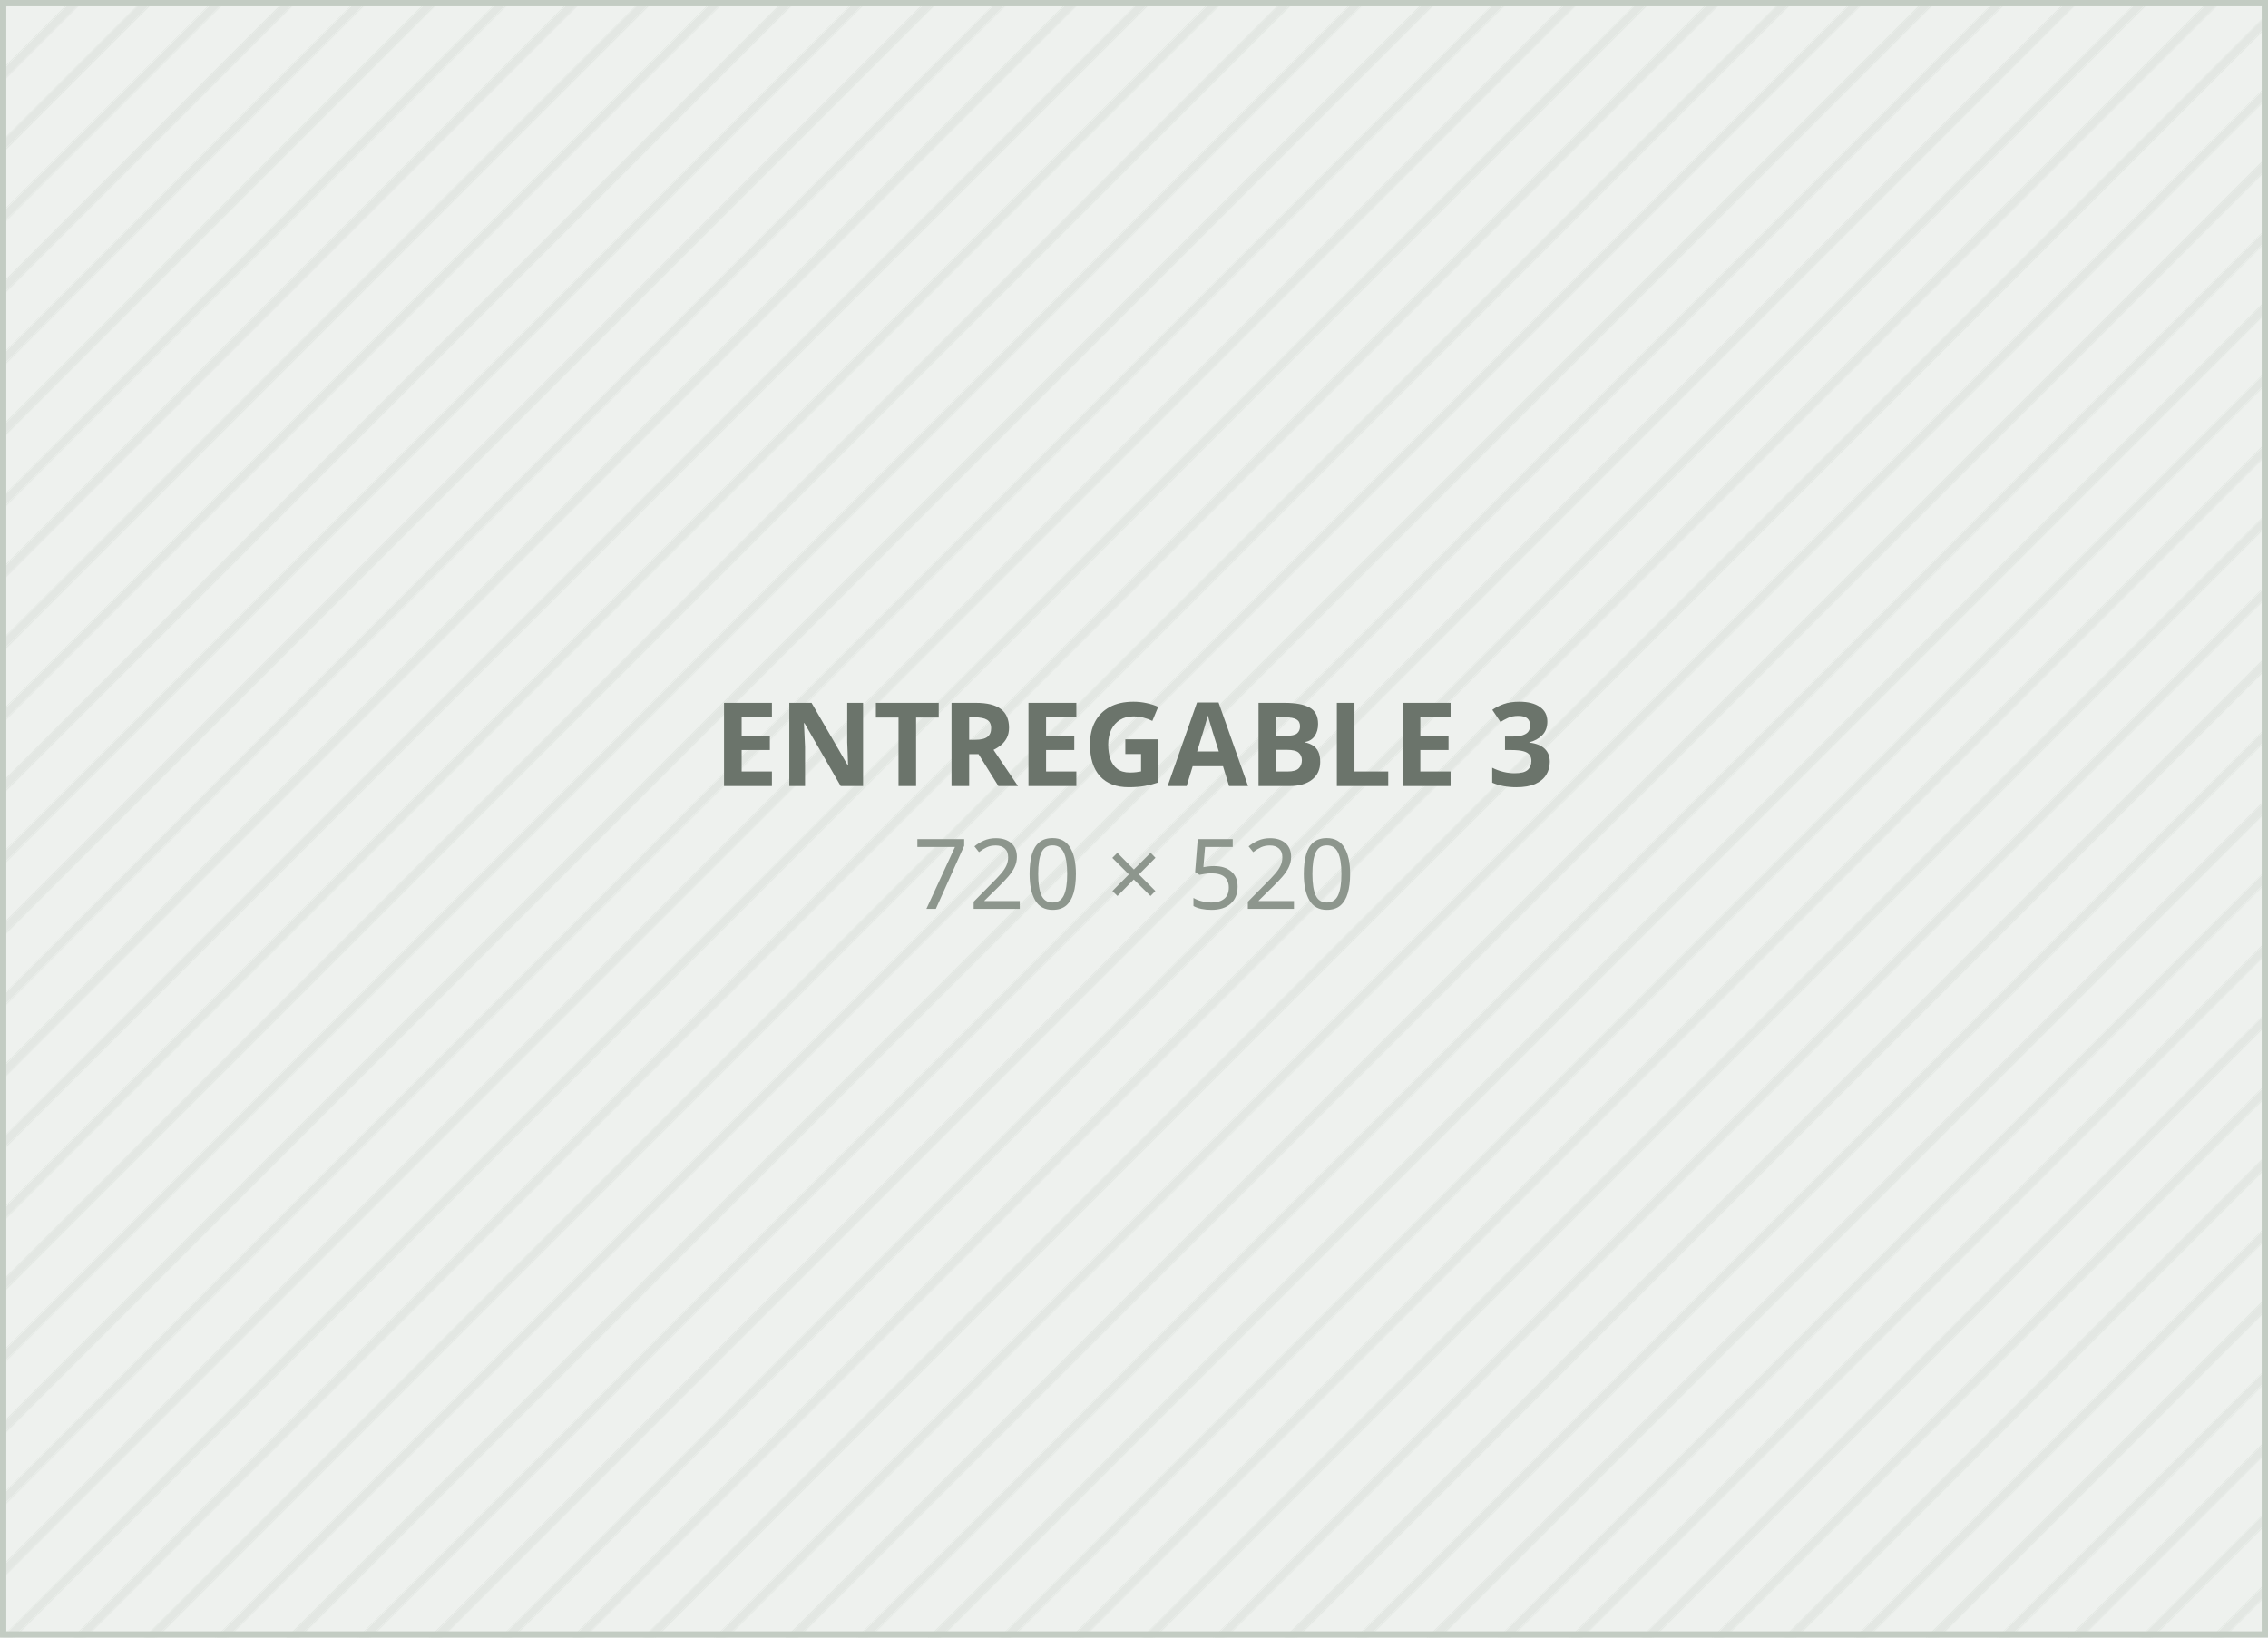
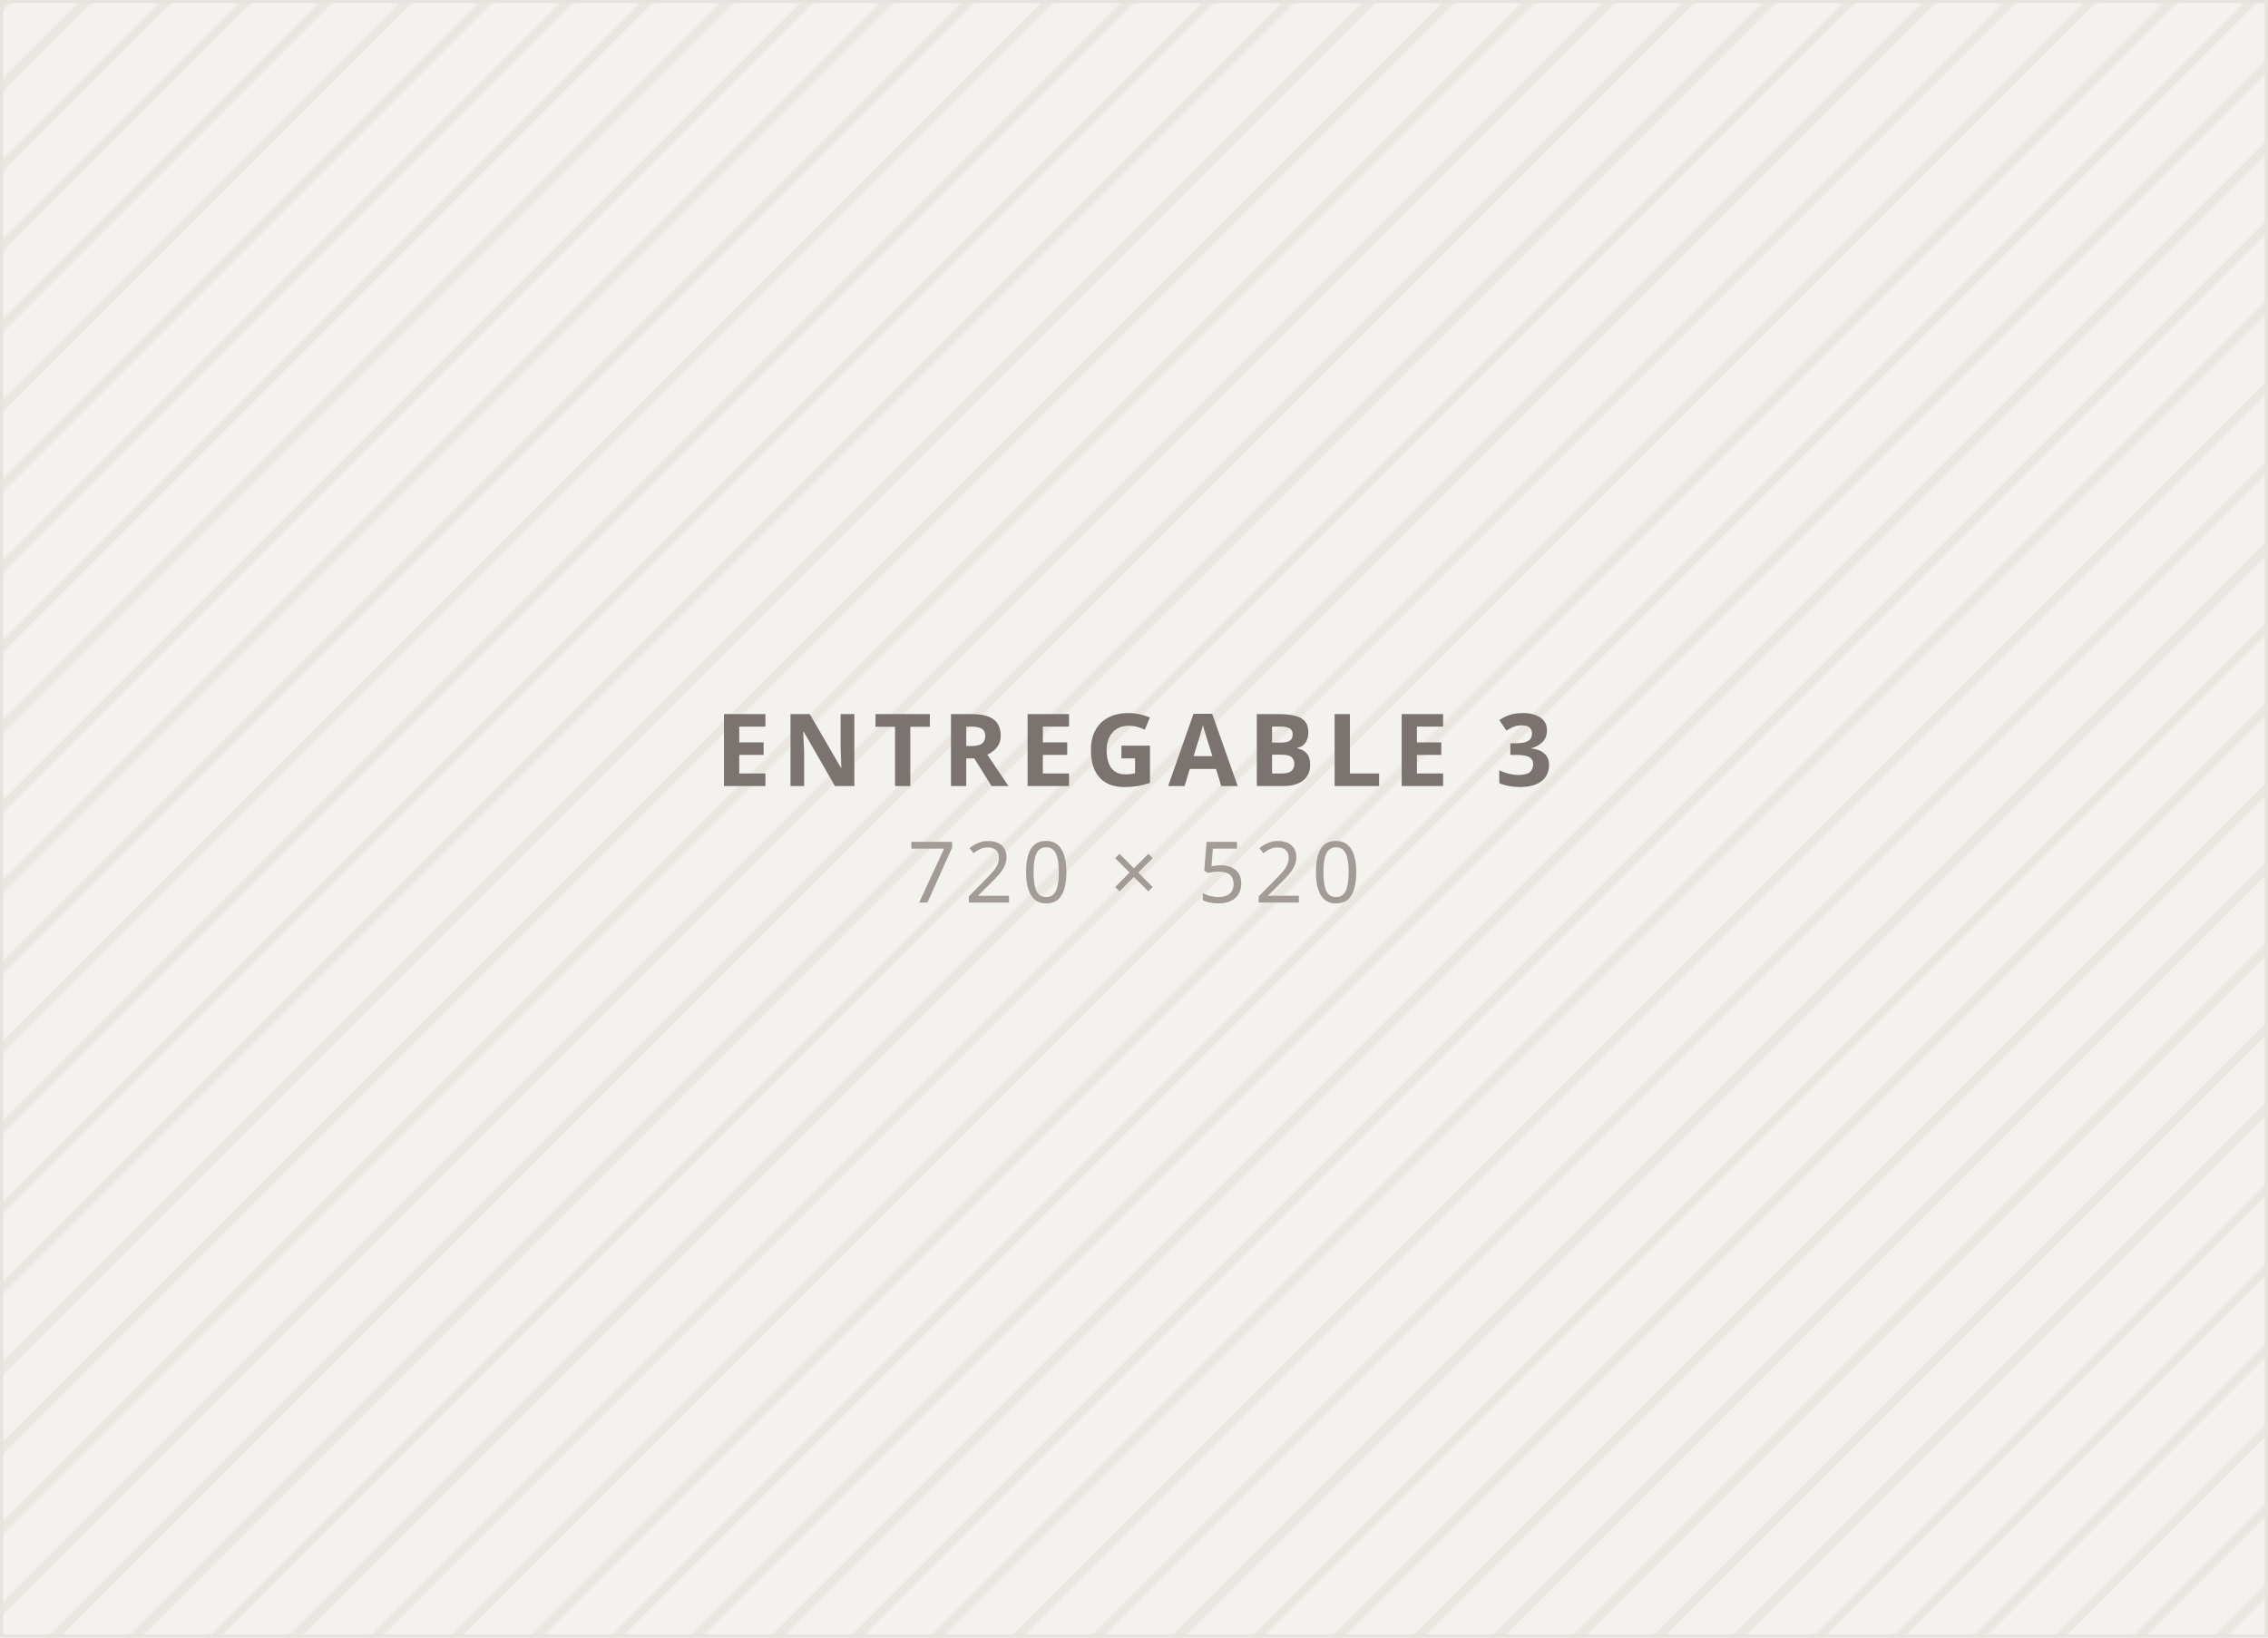
<svg xmlns="http://www.w3.org/2000/svg" width="720" height="520" viewBox="0 0 720 520" role="img" aria-label="ENTREGABLE 3">
  <defs>
-     <pattern id="h" width="16" height="16" patternUnits="userSpaceOnUse" patternTransform="rotate(45)">
-       <line x1="0" y1="0" x2="0" y2="16" stroke="#d8ded8" stroke-width="6" />
+     <pattern id="t" width="18" height="18" patternUnits="userSpaceOnUse" patternTransform="rotate(45)">
+       <line x1="0" y1="0" x2="0" y2="18" stroke="#EAE7E2" stroke-width="7" />
    </pattern>
  </defs>
-   <rect width="720" height="520" fill="#eef1ee" />
-   <rect width="720" height="520" fill="url(#h)" opacity="0.5" />
-   <rect x="1" y="1" width="718" height="518" fill="none" stroke="#c3ccc3" stroke-width="2" />
-   <text x="50%" y="48%" text-anchor="middle" font-family="system-ui, sans-serif" font-size="37" font-weight="700" fill="#6b746b">ENTREGABLE 3</text>
-   <text x="50%" y="48%" dy="39" text-anchor="middle" font-family="system-ui, sans-serif" font-size="31" fill="#8d968d">720 × 520</text>
+   <rect width="720" height="520" fill="#F4F2EF" />
+   <rect width="720" height="520" fill="url(#t)" />
+   <rect x="0.5" y="0.5" width="719" height="519" fill="none" stroke="#E6E2DD" />
+   <text x="50%" y="48%" text-anchor="middle" font-family="system-ui, sans-serif" font-size="32" font-weight="600" letter-spacing="3.2" fill="#7A7370">ENTREGABLE 3</text>
+   <text x="50%" y="48%" dy="37" text-anchor="middle" font-family="system-ui, sans-serif" font-size="27" letter-spacing="2.7" fill="#A39C96">720 × 520</text>
</svg>
